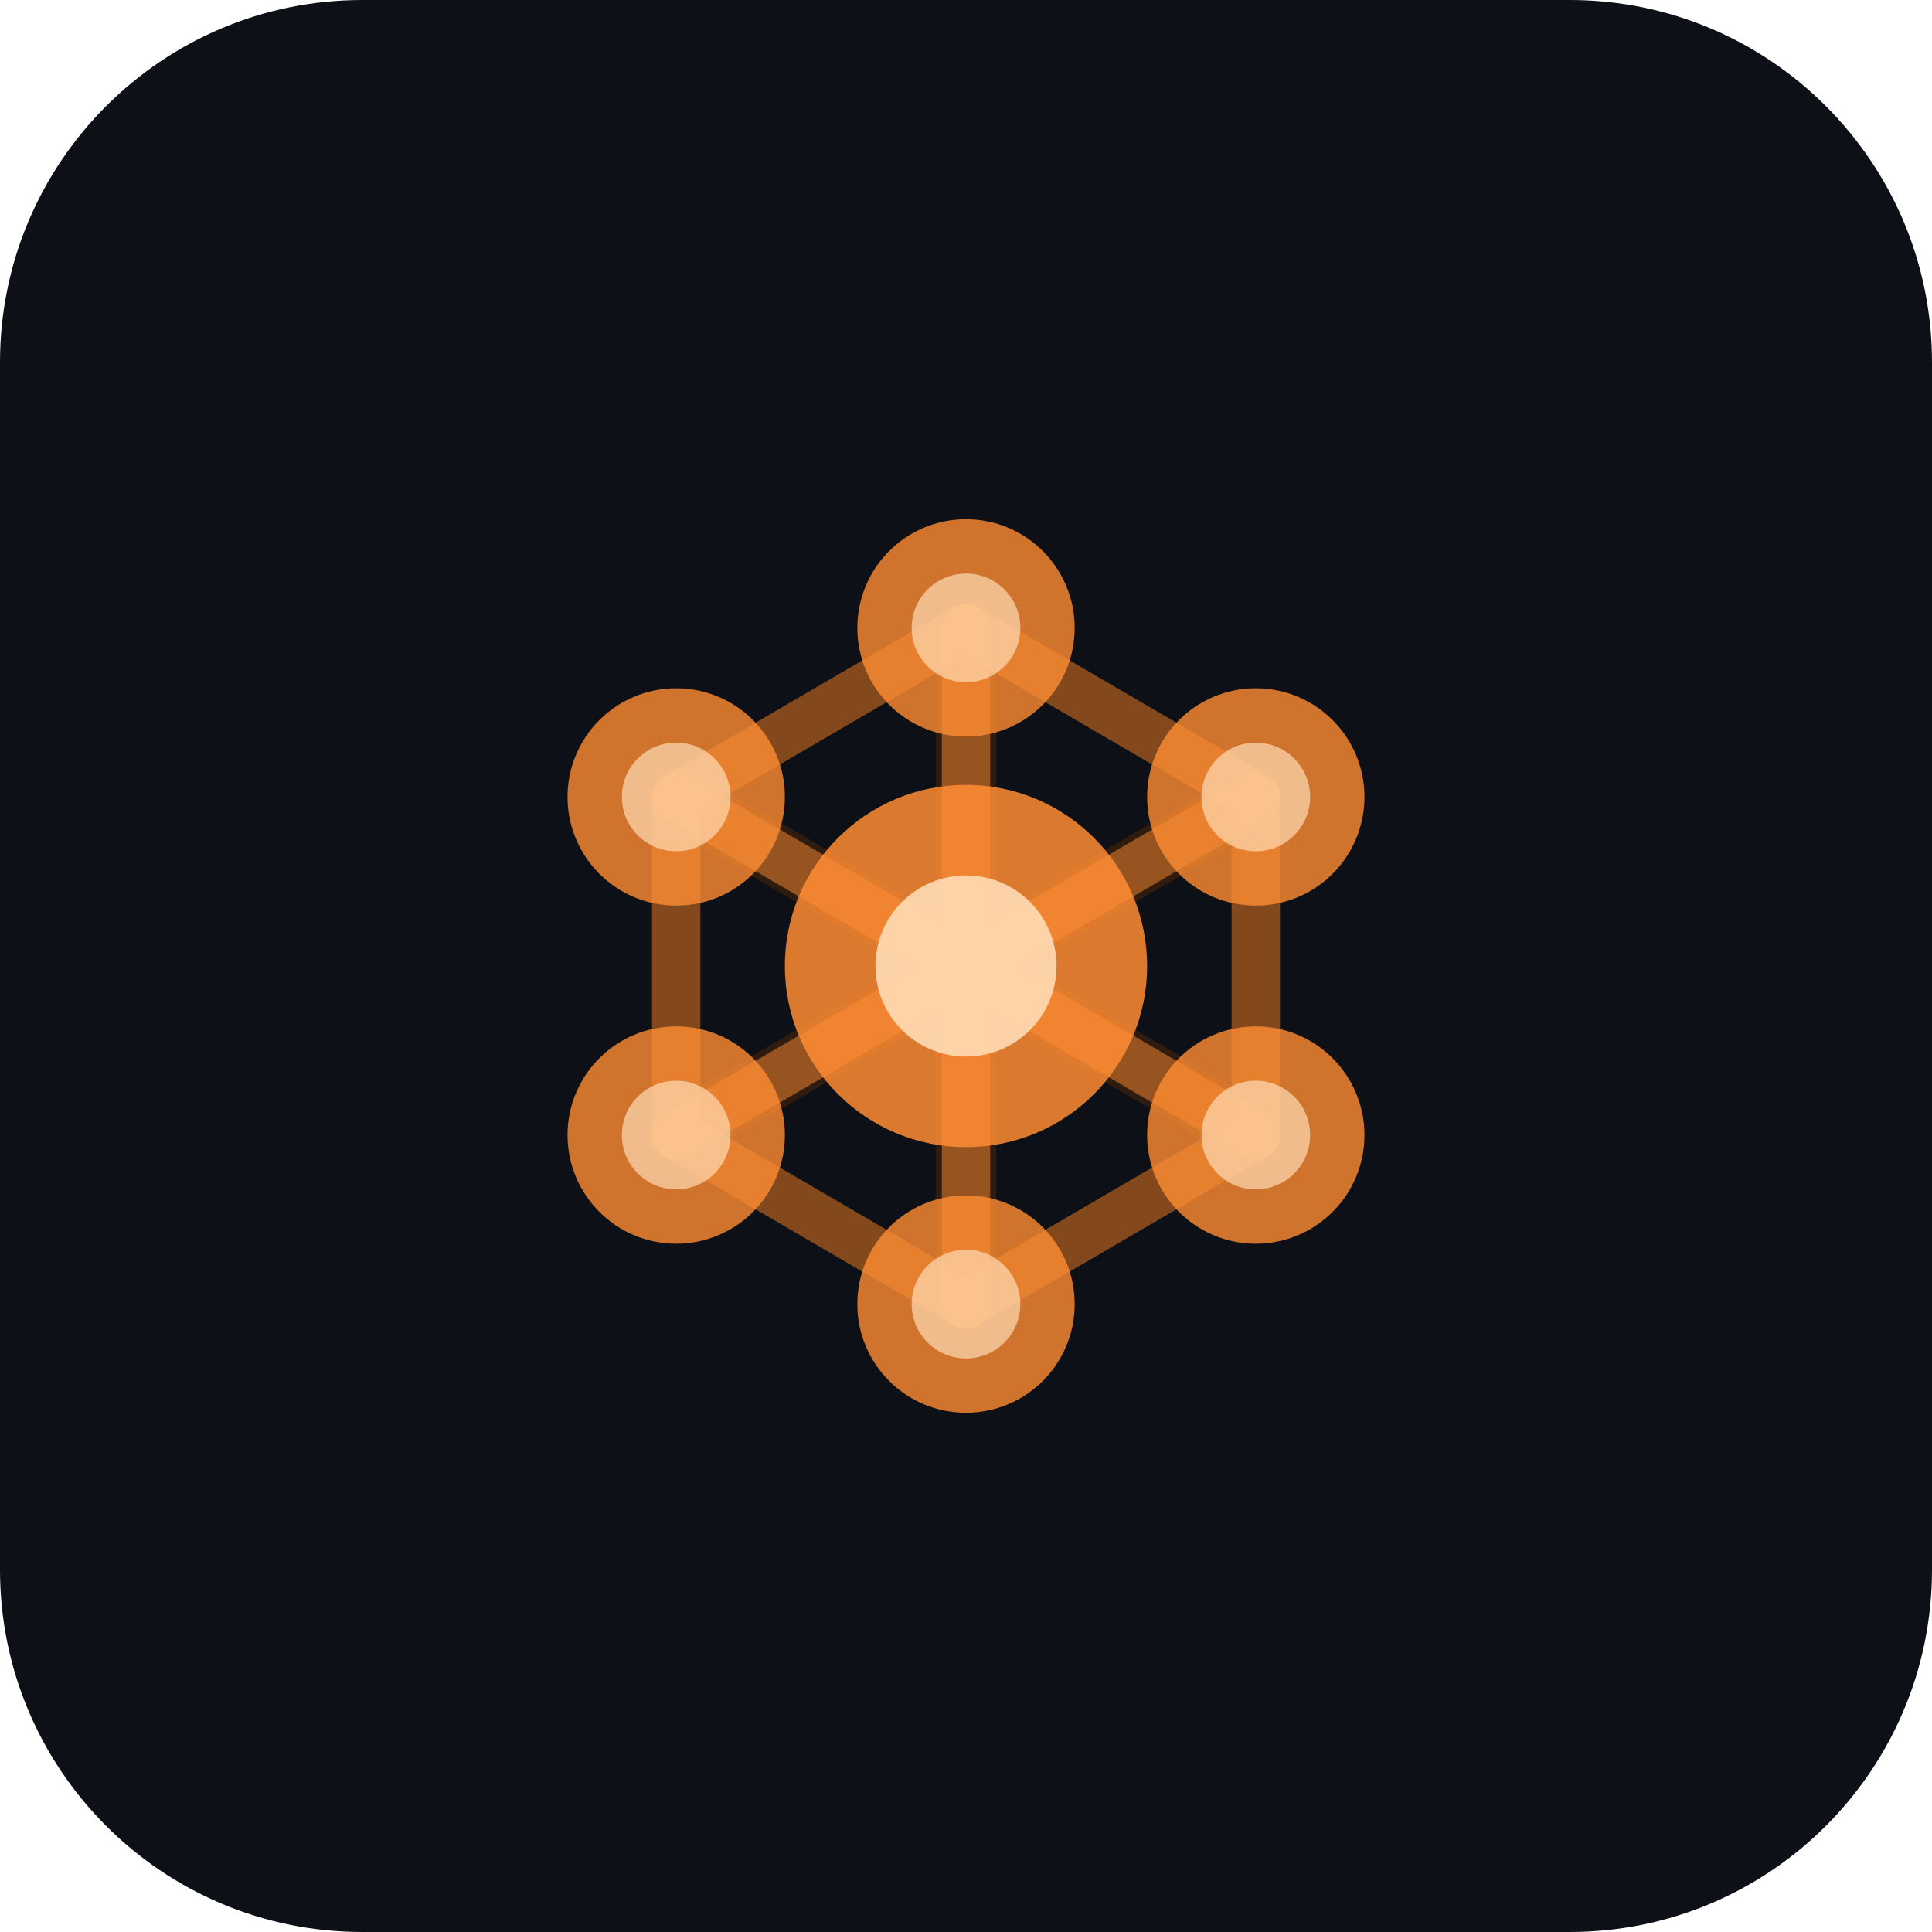
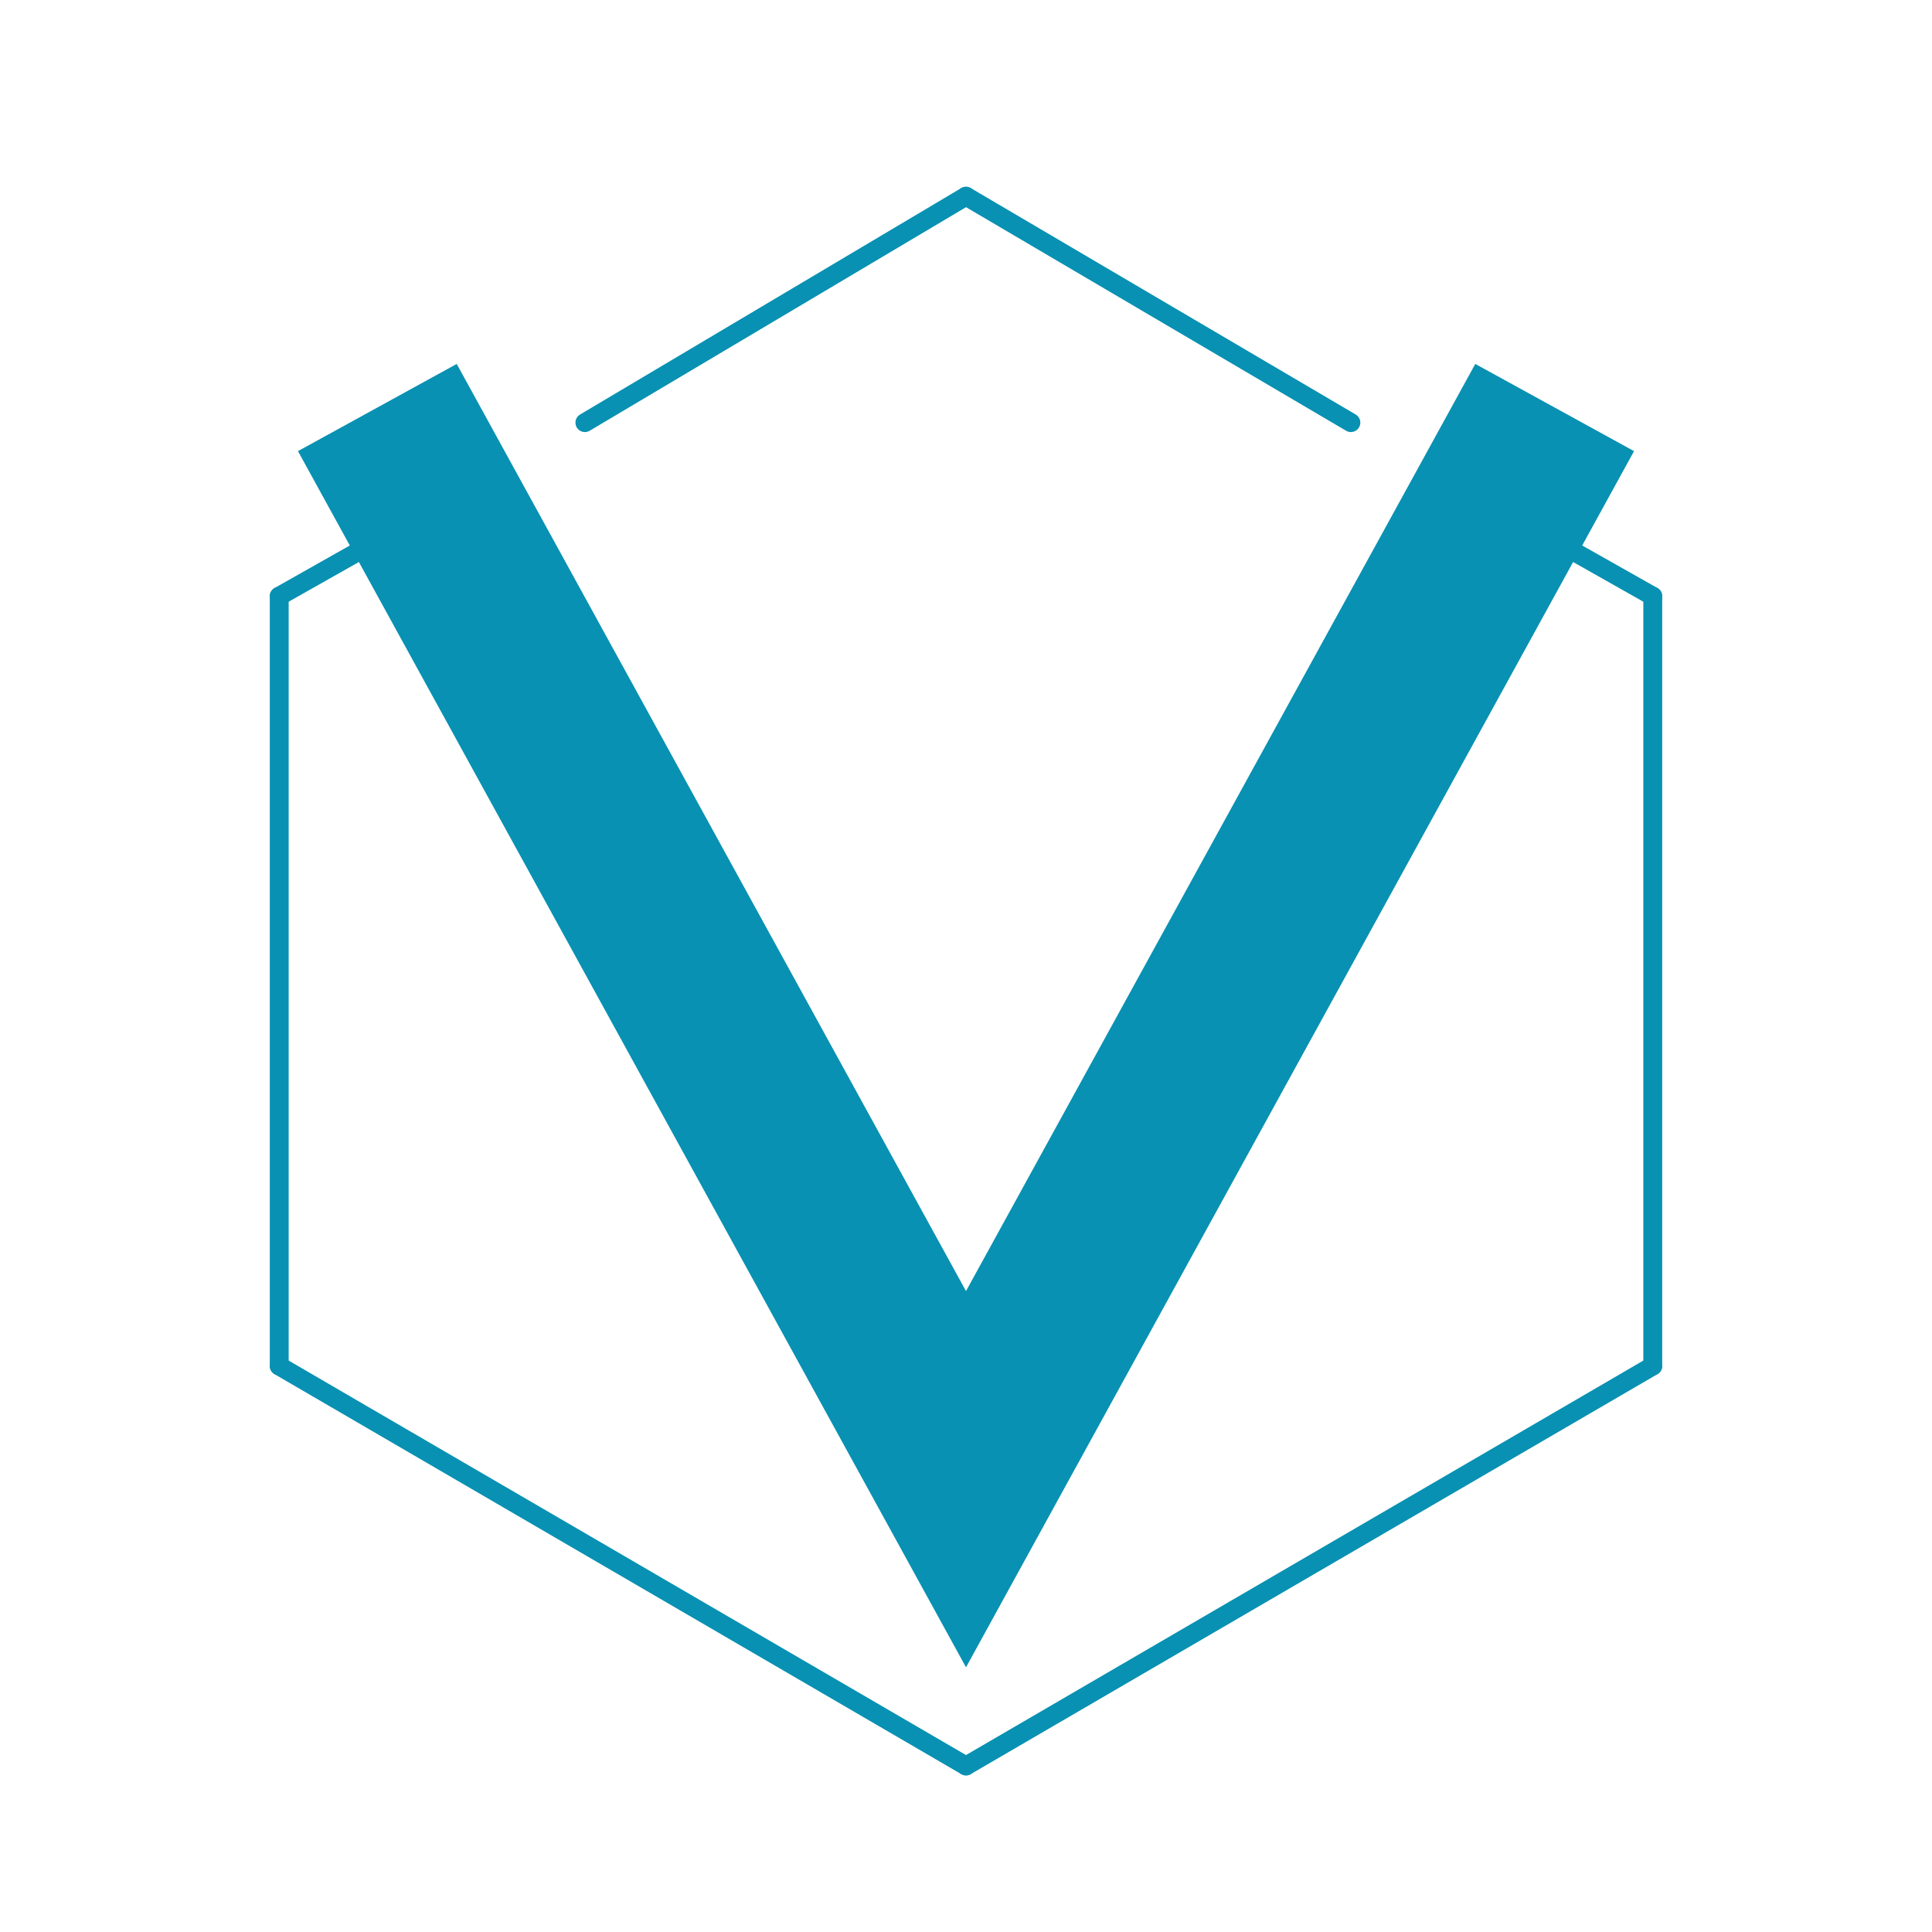
- <svg xmlns="http://www.w3.org/2000/svg" viewBox="0 0 32 32">
-   <rect width="32" height="32" rx="6" fill="#0d1117" />
-   <line x1="16" y1="16" x2="16" y2="10.4" stroke="#301C0E" stroke-width="1" stroke-linecap="round" />
-   <line x1="16" y1="16" x2="20.8" y2="13.2" stroke="#301C0E" stroke-width="1" stroke-linecap="round" />
-   <line x1="16" y1="16" x2="20.8" y2="18.8" stroke="#301C0E" stroke-width="1" stroke-linecap="round" />
-   <line x1="16" y1="16" x2="16" y2="21.6" stroke="#301C0E" stroke-width="1" stroke-linecap="round" />
-   <line x1="16" y1="16" x2="11.2" y2="18.8" stroke="#301C0E" stroke-width="1" stroke-linecap="round" />
-   <line x1="16" y1="16" x2="11.2" y2="13.2" stroke="#301C0E" stroke-width="1" stroke-linecap="round" />
-   <polygon points="16,10.4 20.8,13.2 20.8,18.8 16,21.6 11.2,18.8 11.2,13.2" fill="none" stroke="#301C0E" stroke-width="0.8" stroke-linejoin="round" />
-   <line x1="16" y1="16" x2="16" y2="10.4" stroke="#FF8C32" stroke-width="0.8" stroke-linecap="round" opacity="0.5" />
-   <line x1="16" y1="16" x2="20.8" y2="13.2" stroke="#FF8C32" stroke-width="0.8" stroke-linecap="round" opacity="0.5" />
-   <line x1="16" y1="16" x2="20.8" y2="18.8" stroke="#FF8C32" stroke-width="0.8" stroke-linecap="round" opacity="0.5" />
-   <line x1="16" y1="16" x2="16" y2="21.6" stroke="#FF8C32" stroke-width="0.8" stroke-linecap="round" opacity="0.5" />
-   <line x1="16" y1="16" x2="11.2" y2="18.8" stroke="#FF8C32" stroke-width="0.8" stroke-linecap="round" opacity="0.5" />
-   <line x1="16" y1="16" x2="11.2" y2="13.2" stroke="#FF8C32" stroke-width="0.8" stroke-linecap="round" opacity="0.5" />
-   <polygon points="16,10.4 20.8,13.2 20.8,18.8 16,21.6 11.2,18.8 11.2,13.2" fill="none" stroke="#FF8C32" stroke-width="0.8" stroke-linejoin="round" opacity="0.4" />
-   <circle cx="16" cy="16" r="3" fill="#FF8C32" opacity="0.85" />
-   <circle cx="16" cy="16" r="1.5" fill="#FFDCB4" opacity="0.9" />
-   <circle cx="16" cy="10.4" r="1.8" fill="#FF8C32" opacity="0.8" />
-   <circle cx="16" cy="10.4" r="0.9" fill="#FFDCB4" opacity="0.7" />
-   <circle cx="20.8" cy="13.2" r="1.8" fill="#FF8C32" opacity="0.8" />
-   <circle cx="20.8" cy="13.2" r="0.9" fill="#FFDCB4" opacity="0.7" />
-   <circle cx="20.8" cy="18.8" r="1.8" fill="#FF8C32" opacity="0.8" />
-   <circle cx="20.8" cy="18.8" r="0.9" fill="#FFDCB4" opacity="0.7" />
-   <circle cx="16" cy="21.6" r="1.8" fill="#FF8C32" opacity="0.8" />
-   <circle cx="16" cy="21.6" r="0.9" fill="#FFDCB4" opacity="0.7" />
-   <circle cx="11.2" cy="18.8" r="1.8" fill="#FF8C32" opacity="0.8" />
-   <circle cx="11.2" cy="18.8" r="0.9" fill="#FFDCB4" opacity="0.7" />
-   <circle cx="11.2" cy="13.2" r="1.8" fill="#FF8C32" opacity="0.8" />
-   <circle cx="11.2" cy="13.2" r="0.9" fill="#FFDCB4" opacity="0.7" />
+ <svg xmlns="http://www.w3.org/2000/svg" viewBox="0 0 512 512">
+   <line x1="74" y1="362" x2="74" y2="158" stroke="#0891B2" stroke-width="5" stroke-linecap="round" />
+   <line x1="74" y1="158" x2="120" y2="132" stroke="#0891B2" stroke-width="5" stroke-linecap="round" />
+   <line x1="392" y1="132" x2="438" y2="158" stroke="#0891B2" stroke-width="5" stroke-linecap="round" />
+   <line x1="438" y1="158" x2="438" y2="362" stroke="#0891B2" stroke-width="5" stroke-linecap="round" />
+   <line x1="438" y1="362" x2="256" y2="468" stroke="#0891B2" stroke-width="5" stroke-linecap="round" />
+   <line x1="256" y1="468" x2="74" y2="362" stroke="#0891B2" stroke-width="5" stroke-linecap="round" />
+   <line x1="155" y1="112" x2="256" y2="52" stroke="#0891B2" stroke-width="5" stroke-linecap="round" />
+   <line x1="256" y1="52" x2="358" y2="112" stroke="#0891B2" stroke-width="5" stroke-linecap="round" />
+   <path d="M 100 108 L 256 392 L 412 108" fill="none" stroke="#0891B2" stroke-width="48" stroke-linecap="butt" stroke-linejoin="miter" stroke-miterlimit="10" />
</svg>
